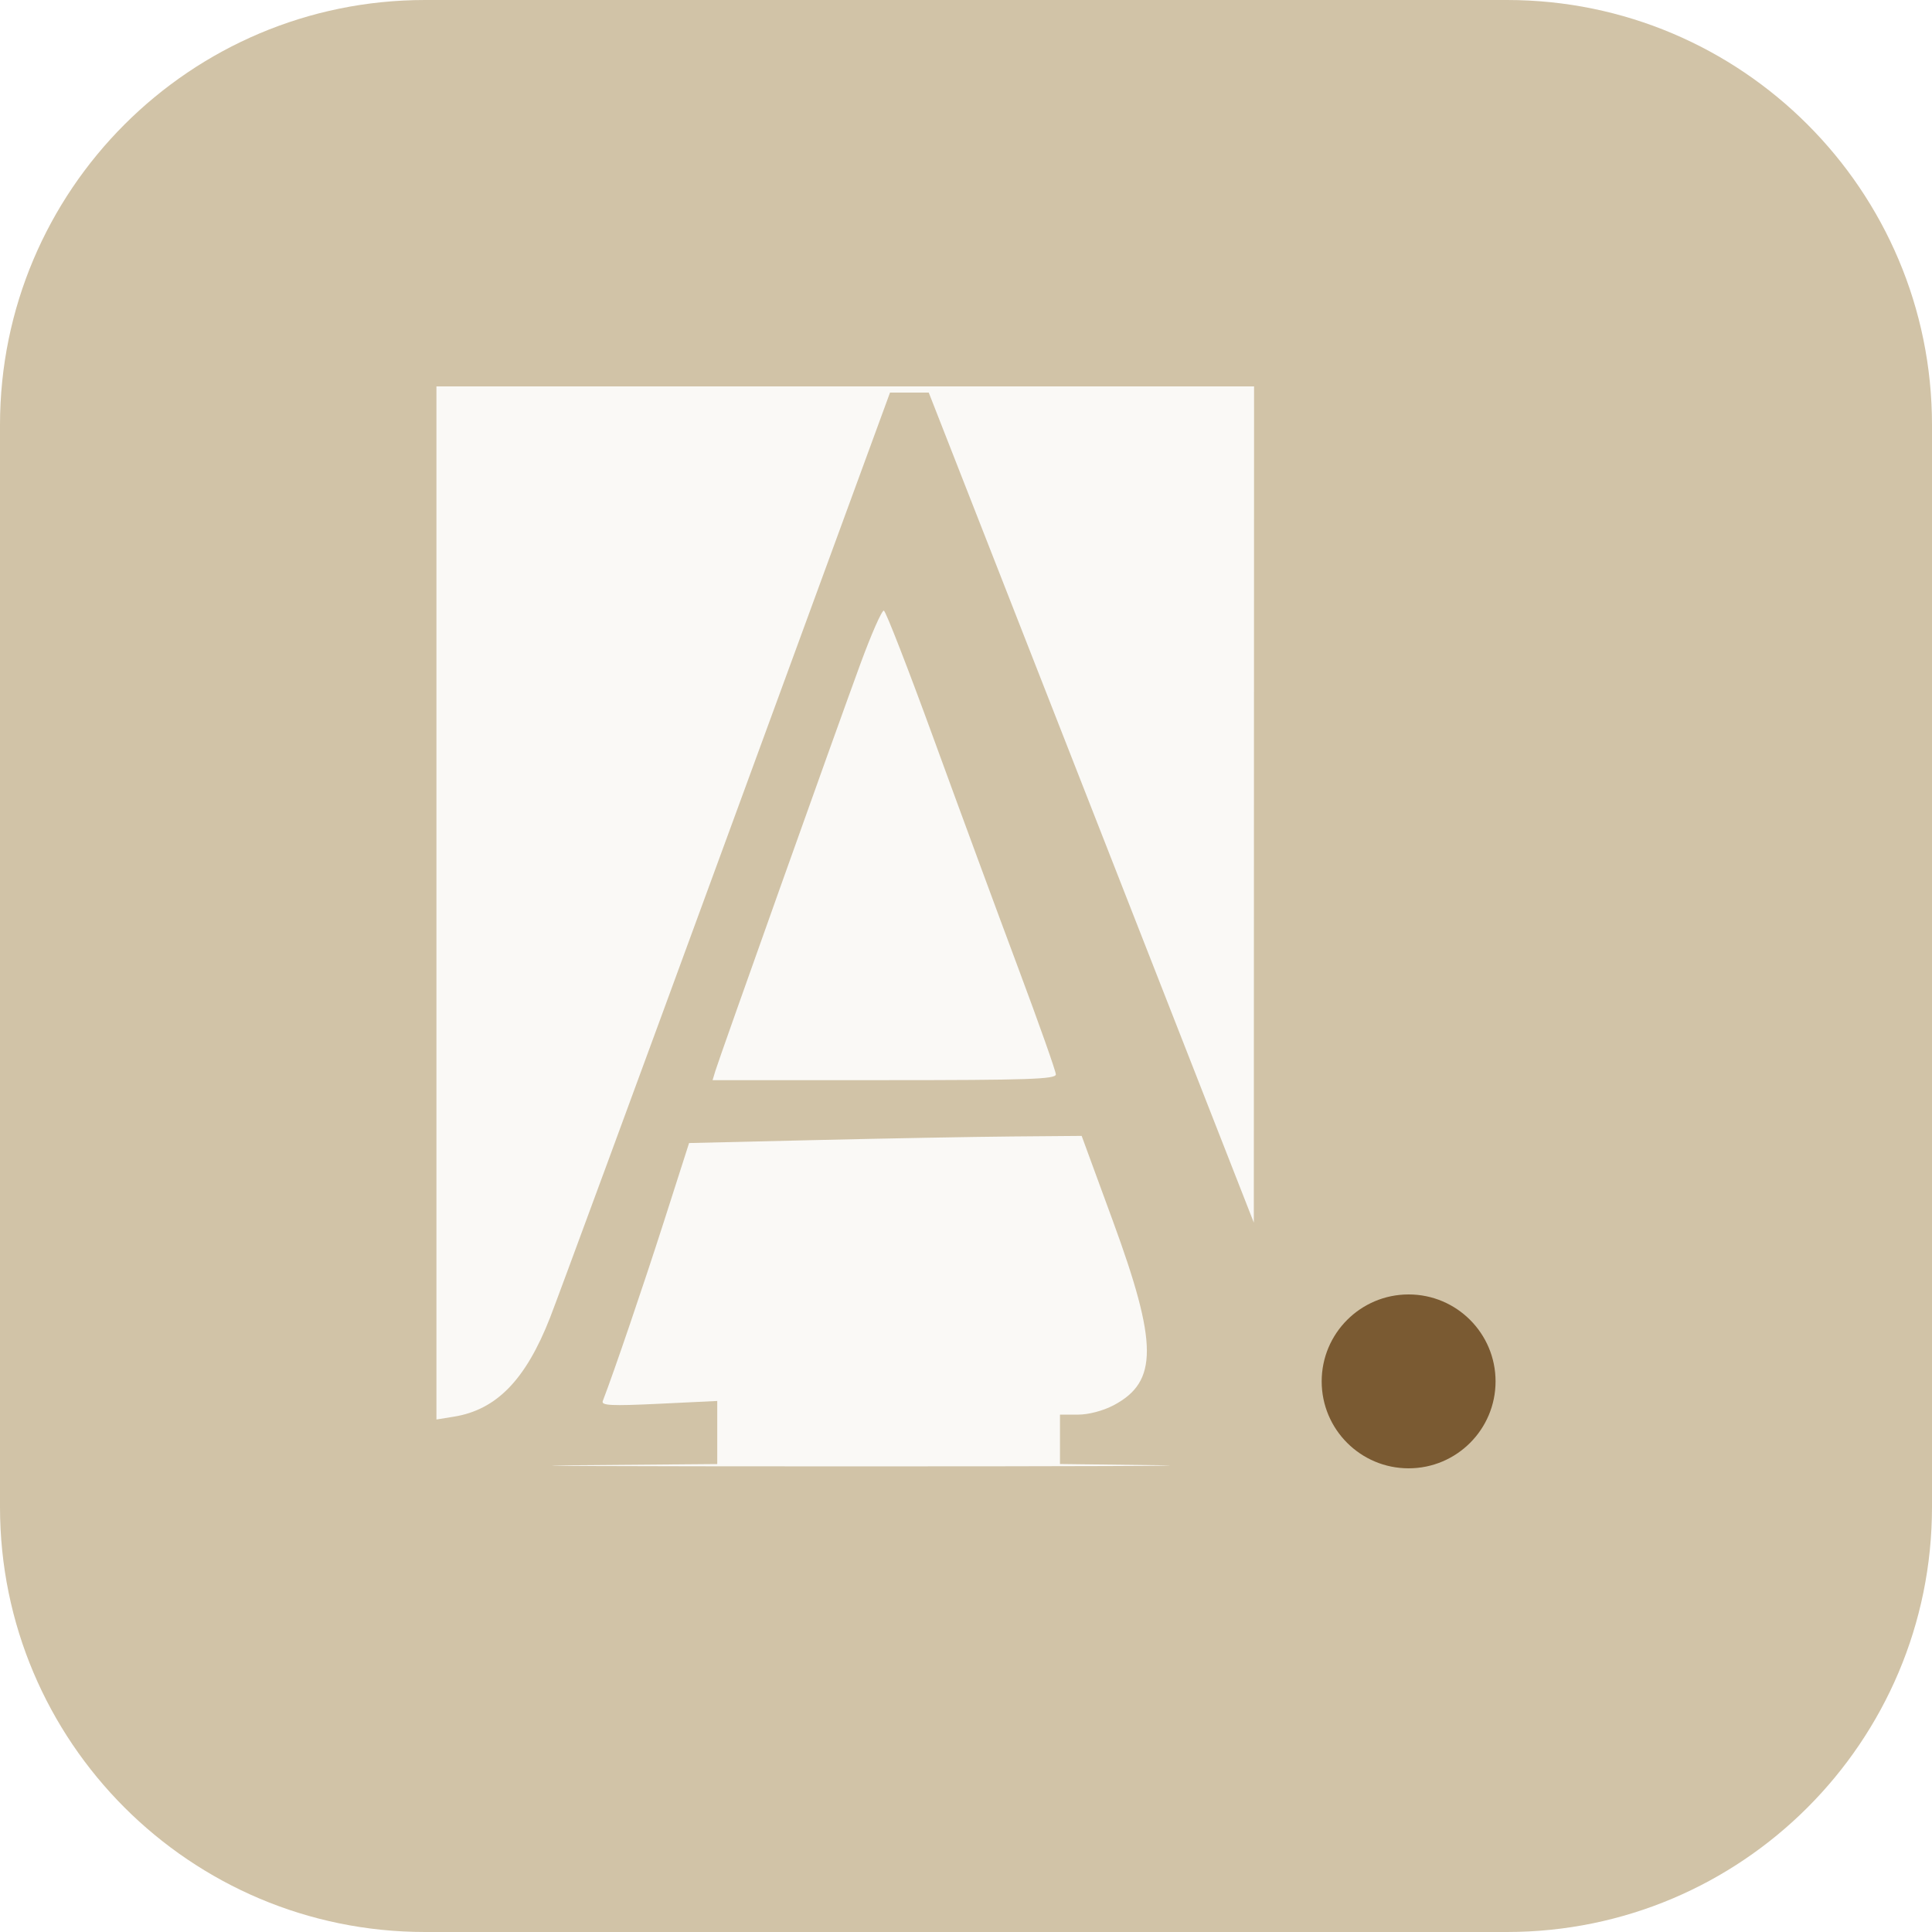
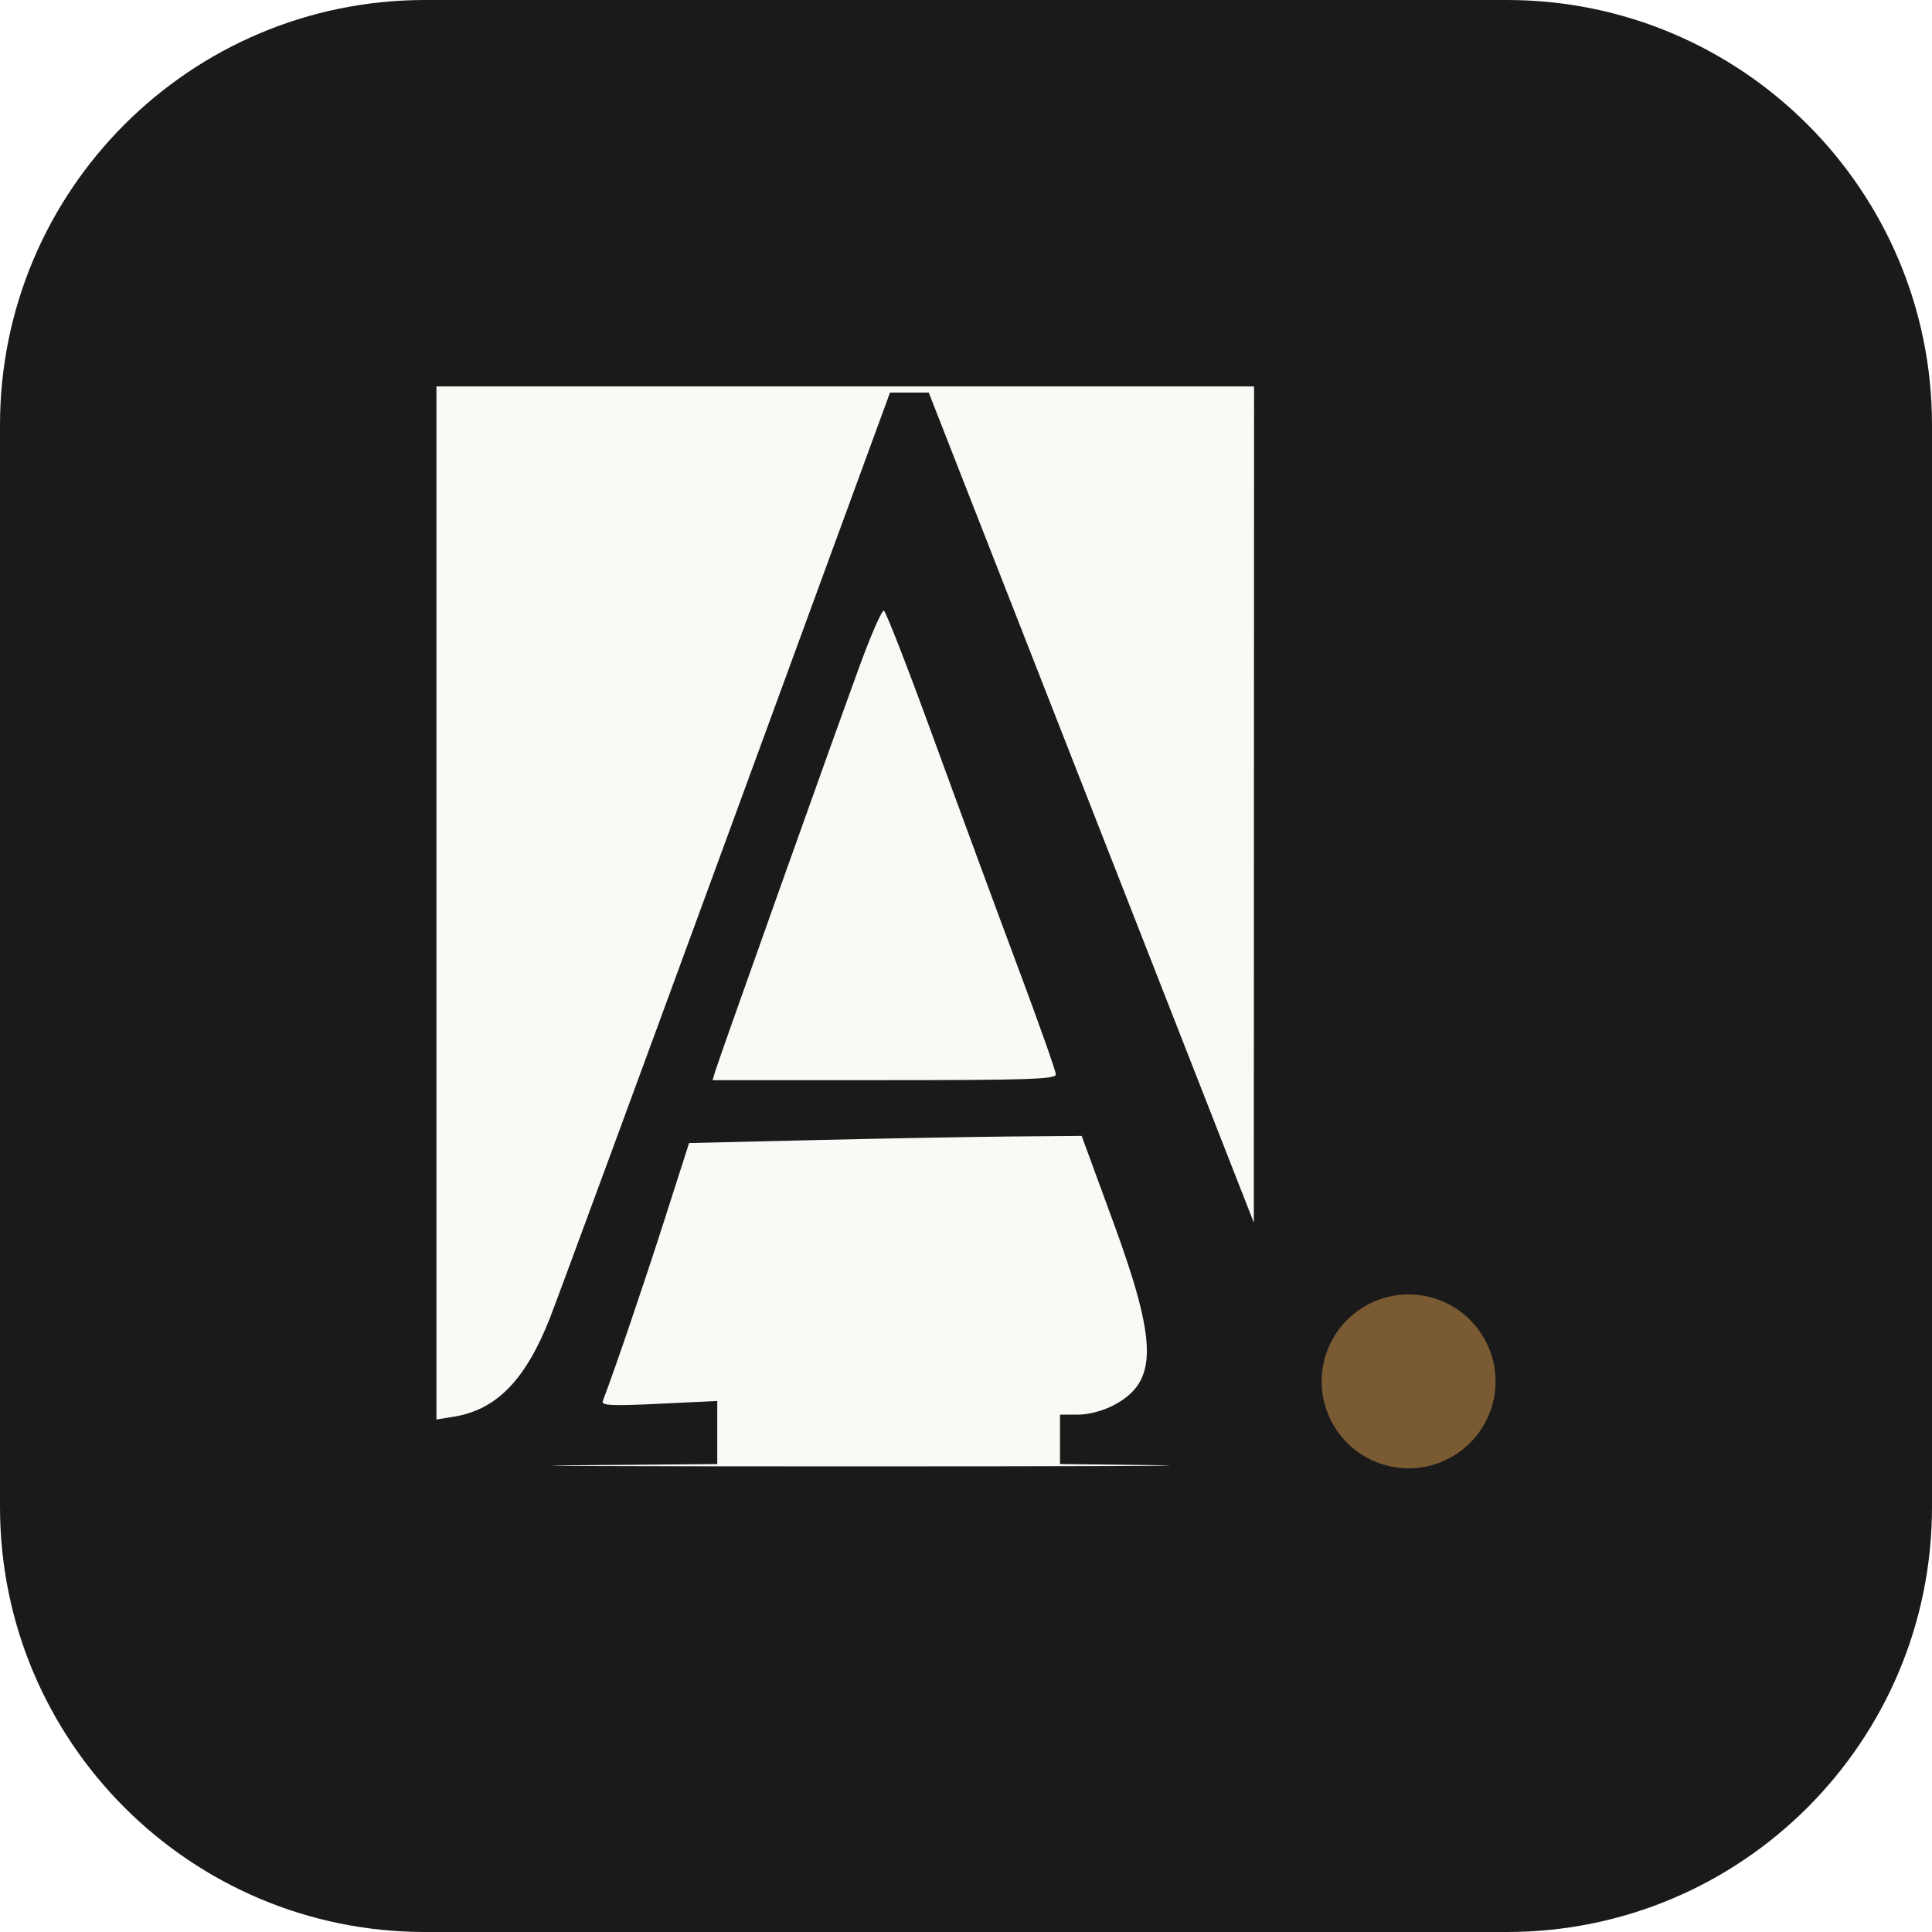
<svg xmlns="http://www.w3.org/2000/svg" viewBox="0 0 100 100" role="img" aria-label="Arsh Sandhu Allure">
-   <rect width="100" height="100" rx="22" fill="#D1C3A7" />
+   <rect width="100" height="100" rx="22" fill="#1A1A1A" />
  <g transform="translate(22.590,20.000) scale(0.21374)">
    <path fill="#FAF9F6" fill-rule="evenodd" d="M33.75,261.25L68.00,260.97L68.00,253.33L68.00,245.69L53.89,246.37C42.37,246.92 39.86,246.80 40.28,245.71C43.05,238.50 50.06,217.91 55.05,202.36L61.18,183.23L91.84,182.51C108.70,182.11 130.09,181.72 139.37,181.64L156.25,181.50L163.77,202.00C174.74,231.89 174.78,241.02 163.99,246.73C161.42,248.08 157.93,249.00 155.34,249.00L151.00,249.00L151.00,254.98L151.00,260.96L174.75,261.25C187.81,261.41 153.72,261.54 99.00,261.53C44.28,261.53 14.91,261.40 33.75,261.25Z M0.00,125.09L0.00,0.00L99.00,0.00L198.00,0.00L197.97,101.25L197.94,202.50L158.58,102.00L119.22,1.50L114.53,1.50L109.84,1.50L70.44,109.00C48.77,168.12 29.45,220.55 27.52,225.50C21.64,240.53 14.57,247.82 4.25,249.49L0.00,250.18L0.00,125.09Z M67.55,165.75C68.52,162.54 96.83,83.08 102.64,67.27C105.31,59.99 107.88,54.15 108.35,54.30C108.82,54.45 114.29,68.50 120.49,85.53C126.70,102.57 135.88,127.46 140.89,140.86C145.90,154.26 150.00,165.85 150.00,166.61C150.00,167.77 143.25,168.00 108.43,168.00L66.87,168.00L67.55,165.75Z" />
  </g>
  <circle cx="72.91" cy="71.50" r="4.5" fill="#7A5A32" />
</svg>
